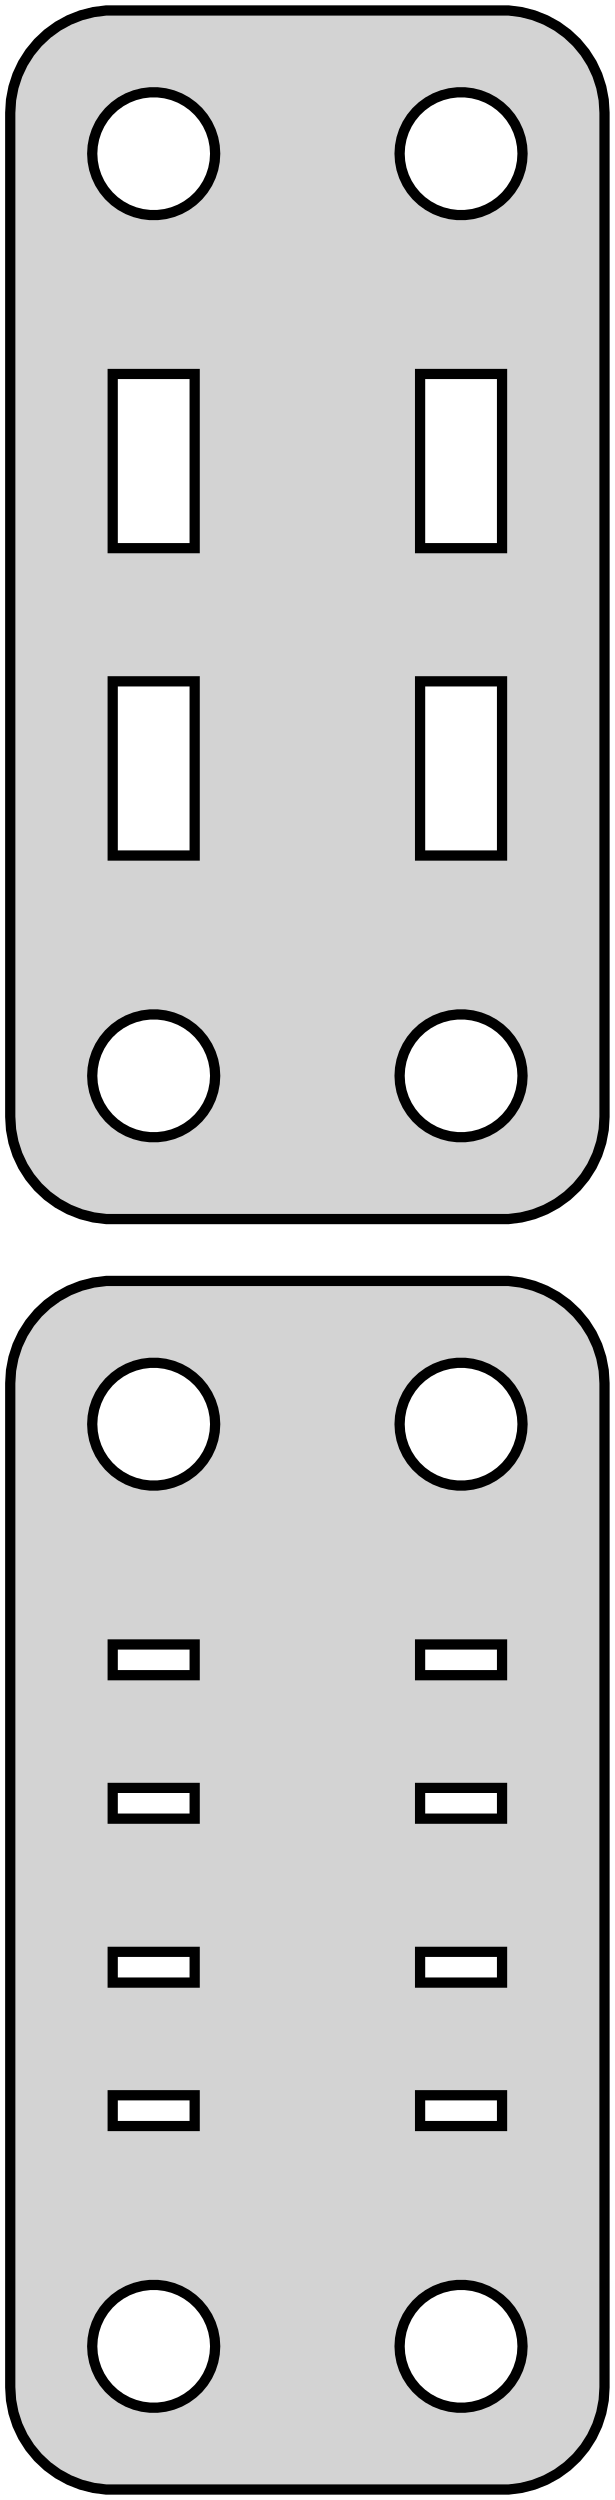
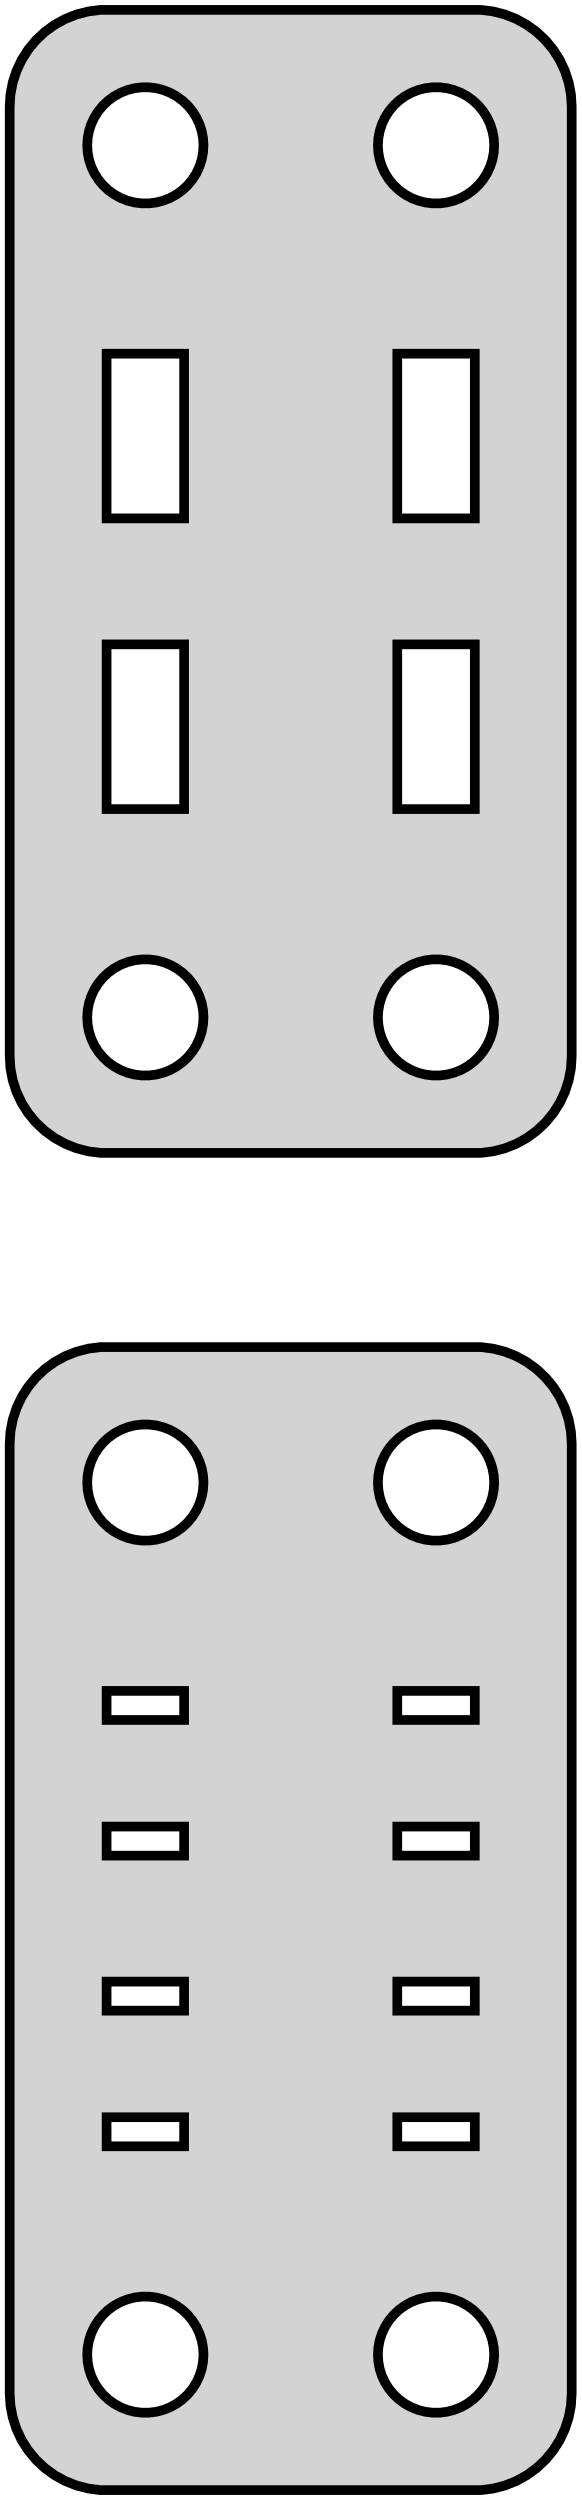
- <svg xmlns="http://www.w3.org/2000/svg" width="30mm" height="122mm" viewBox="-15 -92 30 122" version="1.1">
-   <path d=" M 10.437,-32.589 L 11.045,-32.745 L 11.629,-32.976 L 12.179,-33.278 L 12.687,-33.647 L 13.145,-34.077  L 13.545,-34.561 L 13.882,-35.091 L 14.149,-35.659 L 14.343,-36.257 L 14.461,-36.873 L 14.5,-37.5  L 14.5,-86.5 L 14.461,-87.127 L 14.343,-87.743 L 14.149,-88.341 L 13.882,-88.909 L 13.545,-89.439  L 13.145,-89.923 L 12.687,-90.353 L 12.179,-90.722 L 11.629,-91.024 L 11.045,-91.255 L 10.437,-91.411  L 9.814,-91.49 L -9.814,-91.49 L -10.437,-91.411 L -11.045,-91.255 L -11.629,-91.024 L -12.179,-90.722  L -12.687,-90.353 L -13.145,-89.923 L -13.545,-89.439 L -13.882,-88.909 L -14.149,-88.341 L -14.343,-87.743  L -14.461,-87.127 L -14.5,-86.5 L -14.5,-37.5 L -14.461,-36.873 L -14.343,-36.257 L -14.149,-35.659  L -13.882,-35.091 L -13.545,-34.561 L -13.145,-34.077 L -12.687,-33.647 L -12.179,-33.278 L -11.629,-32.976  L -11.045,-32.745 L -10.437,-32.589 L -9.814,-32.51 L 9.814,-32.51 z M -7.688,-81.506 L -8.062,-81.553 L -8.427,-81.647 L -8.777,-81.785 L -9.107,-81.967 L -9.412,-82.188  L -9.687,-82.446 L -9.927,-82.737 L -10.129,-83.055 L -10.289,-83.396 L -10.406,-83.754 L -10.476,-84.124  L -10.5,-84.5 L -10.476,-84.876 L -10.406,-85.246 L -10.289,-85.604 L -10.129,-85.945 L -9.927,-86.263  L -9.687,-86.554 L -9.412,-86.811 L -9.107,-87.033 L -8.777,-87.215 L -8.427,-87.353 L -8.062,-87.447  L -7.688,-87.494 L -7.312,-87.494 L -6.938,-87.447 L -6.573,-87.353 L -6.223,-87.215 L -5.893,-87.033  L -5.588,-86.811 L -5.313,-86.554 L -5.073,-86.263 L -4.871,-85.945 L -4.711,-85.604 L -4.594,-85.246  L -4.524,-84.876 L -4.5,-84.5 L -4.524,-84.124 L -4.594,-83.754 L -4.711,-83.396 L -4.871,-83.055  L -5.073,-82.737 L -5.313,-82.446 L -5.588,-82.188 L -5.893,-81.967 L -6.223,-81.785 L -6.573,-81.647  L -6.938,-81.553 L -7.312,-81.506 z M 7.312,-81.506 L 6.938,-81.553 L 6.573,-81.647 L 6.223,-81.785 L 5.893,-81.967 L 5.588,-82.188  L 5.313,-82.446 L 5.073,-82.737 L 4.871,-83.055 L 4.711,-83.396 L 4.594,-83.754 L 4.524,-84.124  L 4.5,-84.5 L 4.524,-84.876 L 4.594,-85.246 L 4.711,-85.604 L 4.871,-85.945 L 5.073,-86.263  L 5.313,-86.554 L 5.588,-86.811 L 5.893,-87.033 L 6.223,-87.215 L 6.573,-87.353 L 6.938,-87.447  L 7.312,-87.494 L 7.688,-87.494 L 8.062,-87.447 L 8.427,-87.353 L 8.777,-87.215 L 9.107,-87.033  L 9.412,-86.811 L 9.687,-86.554 L 9.927,-86.263 L 10.129,-85.945 L 10.289,-85.604 L 10.406,-85.246  L 10.476,-84.876 L 10.5,-84.5 L 10.476,-84.124 L 10.406,-83.754 L 10.289,-83.396 L 10.129,-83.055  L 9.927,-82.737 L 9.687,-82.446 L 9.412,-82.188 L 9.107,-81.967 L 8.777,-81.785 L 8.427,-81.647  L 8.062,-81.553 L 7.688,-81.506 z M -9.5,-65.25 L -9.5,-73.75 L -5.5,-73.75 L -5.5,-65.25 z M 5.5,-65.25 L 5.5,-73.75 L 9.5,-73.75 L 9.5,-65.25 z M -9.5,-50.25 L -9.5,-58.75 L -5.5,-58.75 L -5.5,-50.25 z M 5.5,-50.25 L 5.5,-58.75 L 9.5,-58.75 L 9.5,-50.25 z M 7.312,-36.506 L 6.938,-36.553 L 6.573,-36.647 L 6.223,-36.785 L 5.893,-36.967 L 5.588,-37.188  L 5.313,-37.446 L 5.073,-37.737 L 4.871,-38.055 L 4.711,-38.396 L 4.594,-38.754 L 4.524,-39.124  L 4.5,-39.5 L 4.524,-39.876 L 4.594,-40.246 L 4.711,-40.604 L 4.871,-40.945 L 5.073,-41.263  L 5.313,-41.554 L 5.588,-41.812 L 5.893,-42.033 L 6.223,-42.215 L 6.573,-42.353 L 6.938,-42.447  L 7.312,-42.494 L 7.688,-42.494 L 8.062,-42.447 L 8.427,-42.353 L 8.777,-42.215 L 9.107,-42.033  L 9.412,-41.812 L 9.687,-41.554 L 9.927,-41.263 L 10.129,-40.945 L 10.289,-40.604 L 10.406,-40.246  L 10.476,-39.876 L 10.5,-39.5 L 10.476,-39.124 L 10.406,-38.754 L 10.289,-38.396 L 10.129,-38.055  L 9.927,-37.737 L 9.687,-37.446 L 9.412,-37.188 L 9.107,-36.967 L 8.777,-36.785 L 8.427,-36.647  L 8.062,-36.553 L 7.688,-36.506 z M -7.688,-36.506 L -8.062,-36.553 L -8.427,-36.647 L -8.777,-36.785 L -9.107,-36.967 L -9.412,-37.188  L -9.687,-37.446 L -9.927,-37.737 L -10.129,-38.055 L -10.289,-38.396 L -10.406,-38.754 L -10.476,-39.124  L -10.5,-39.5 L -10.476,-39.876 L -10.406,-40.246 L -10.289,-40.604 L -10.129,-40.945 L -9.927,-41.263  L -9.687,-41.554 L -9.412,-41.812 L -9.107,-42.033 L -8.777,-42.215 L -8.427,-42.353 L -8.062,-42.447  L -7.688,-42.494 L -7.312,-42.494 L -6.938,-42.447 L -6.573,-42.353 L -6.223,-42.215 L -5.893,-42.033  L -5.588,-41.812 L -5.313,-41.554 L -5.073,-41.263 L -4.871,-40.945 L -4.711,-40.604 L -4.594,-40.246  L -4.524,-39.876 L -4.5,-39.5 L -4.524,-39.124 L -4.594,-38.754 L -4.711,-38.396 L -4.871,-38.055  L -5.073,-37.737 L -5.313,-37.446 L -5.588,-37.188 L -5.893,-36.967 L -6.223,-36.785 L -6.573,-36.647  L -6.938,-36.553 L -7.312,-36.506 z M 10.437,29.411 L 11.045,29.255 L 11.629,29.024 L 12.179,28.722 L 12.687,28.353 L 13.145,27.923  L 13.545,27.439 L 13.882,26.909 L 14.149,26.341 L 14.343,25.743 L 14.461,25.127 L 14.5,24.5  L 14.5,-24.5 L 14.461,-25.127 L 14.343,-25.743 L 14.149,-26.341 L 13.882,-26.909 L 13.545,-27.439  L 13.145,-27.923 L 12.687,-28.353 L 12.179,-28.722 L 11.629,-29.024 L 11.045,-29.255 L 10.437,-29.411  L 9.814,-29.49 L -9.814,-29.49 L -10.437,-29.411 L -11.045,-29.255 L -11.629,-29.024 L -12.179,-28.722  L -12.687,-28.353 L -13.145,-27.923 L -13.545,-27.439 L -13.882,-26.909 L -14.149,-26.341 L -14.343,-25.743  L -14.461,-25.127 L -14.5,-24.5 L -14.5,24.5 L -14.461,25.127 L -14.343,25.743 L -14.149,26.341  L -13.882,26.909 L -13.545,27.439 L -13.145,27.923 L -12.687,28.353 L -12.179,28.722 L -11.629,29.024  L -11.045,29.255 L -10.437,29.411 L -9.814,29.49 L 9.814,29.49 z M 7.312,-19.506 L 6.938,-19.553 L 6.573,-19.647 L 6.223,-19.785 L 5.893,-19.967 L 5.588,-20.188  L 5.313,-20.446 L 5.073,-20.737 L 4.871,-21.055 L 4.711,-21.396 L 4.594,-21.754 L 4.524,-22.124  L 4.5,-22.5 L 4.524,-22.876 L 4.594,-23.246 L 4.711,-23.604 L 4.871,-23.945 L 5.073,-24.263  L 5.313,-24.554 L 5.588,-24.811 L 5.893,-25.033 L 6.223,-25.215 L 6.573,-25.353 L 6.938,-25.447  L 7.312,-25.494 L 7.688,-25.494 L 8.062,-25.447 L 8.427,-25.353 L 8.777,-25.215 L 9.107,-25.033  L 9.412,-24.811 L 9.687,-24.554 L 9.927,-24.263 L 10.129,-23.945 L 10.289,-23.604 L 10.406,-23.246  L 10.476,-22.876 L 10.5,-22.5 L 10.476,-22.124 L 10.406,-21.754 L 10.289,-21.396 L 10.129,-21.055  L 9.927,-20.737 L 9.687,-20.446 L 9.412,-20.188 L 9.107,-19.967 L 8.777,-19.785 L 8.427,-19.647  L 8.062,-19.553 L 7.688,-19.506 z M -7.688,-19.506 L -8.062,-19.553 L -8.427,-19.647 L -8.777,-19.785 L -9.107,-19.967 L -9.412,-20.188  L -9.687,-20.446 L -9.927,-20.737 L -10.129,-21.055 L -10.289,-21.396 L -10.406,-21.754 L -10.476,-22.124  L -10.5,-22.5 L -10.476,-22.876 L -10.406,-23.246 L -10.289,-23.604 L -10.129,-23.945 L -9.927,-24.263  L -9.687,-24.554 L -9.412,-24.811 L -9.107,-25.033 L -8.777,-25.215 L -8.427,-25.353 L -8.062,-25.447  L -7.688,-25.494 L -7.312,-25.494 L -6.938,-25.447 L -6.573,-25.353 L -6.223,-25.215 L -5.893,-25.033  L -5.588,-24.811 L -5.313,-24.554 L -5.073,-24.263 L -4.871,-23.945 L -4.711,-23.604 L -4.594,-23.246  L -4.524,-22.876 L -4.5,-22.5 L -4.524,-22.124 L -4.594,-21.754 L -4.711,-21.396 L -4.871,-21.055  L -5.073,-20.737 L -5.313,-20.446 L -5.588,-20.188 L -5.893,-19.967 L -6.223,-19.785 L -6.573,-19.647  L -6.938,-19.553 L -7.312,-19.506 z M 5.5,-10.25 L 5.5,-11.75 L 9.5,-11.75 L 9.5,-10.25 z M -9.5,-10.25 L -9.5,-11.75 L -5.5,-11.75 L -5.5,-10.25 z M -9.5,-3.25 L -9.5,-4.75 L -5.5,-4.75 L -5.5,-3.25 z M 5.5,-3.25 L 5.5,-4.75 L 9.5,-4.75 L 9.5,-3.25 z M -9.5,4.75 L -9.5,3.25 L -5.5,3.25 L -5.5,4.75 z M 5.5,4.75 L 5.5,3.25 L 9.5,3.25 L 9.5,4.75 z M -9.5,11.75 L -9.5,10.25 L -5.5,10.25 L -5.5,11.75 z M 5.5,11.75 L 5.5,10.25 L 9.5,10.25 L 9.5,11.75 z M 7.312,25.494 L 6.938,25.447 L 6.573,25.353 L 6.223,25.215 L 5.893,25.033 L 5.588,24.811  L 5.313,24.554 L 5.073,24.263 L 4.871,23.945 L 4.711,23.604 L 4.594,23.246 L 4.524,22.876  L 4.5,22.5 L 4.524,22.124 L 4.594,21.754 L 4.711,21.396 L 4.871,21.055 L 5.073,20.737  L 5.313,20.446 L 5.588,20.188 L 5.893,19.967 L 6.223,19.785 L 6.573,19.647 L 6.938,19.553  L 7.312,19.506 L 7.688,19.506 L 8.062,19.553 L 8.427,19.647 L 8.777,19.785 L 9.107,19.967  L 9.412,20.188 L 9.687,20.446 L 9.927,20.737 L 10.129,21.055 L 10.289,21.396 L 10.406,21.754  L 10.476,22.124 L 10.5,22.5 L 10.476,22.876 L 10.406,23.246 L 10.289,23.604 L 10.129,23.945  L 9.927,24.263 L 9.687,24.554 L 9.412,24.811 L 9.107,25.033 L 8.777,25.215 L 8.427,25.353  L 8.062,25.447 L 7.688,25.494 z M -7.688,25.494 L -8.062,25.447 L -8.427,25.353 L -8.777,25.215 L -9.107,25.033 L -9.412,24.811  L -9.687,24.554 L -9.927,24.263 L -10.129,23.945 L -10.289,23.604 L -10.406,23.246 L -10.476,22.876  L -10.5,22.5 L -10.476,22.124 L -10.406,21.754 L -10.289,21.396 L -10.129,21.055 L -9.927,20.737  L -9.687,20.446 L -9.412,20.188 L -9.107,19.967 L -8.777,19.785 L -8.427,19.647 L -8.062,19.553  L -7.688,19.506 L -7.312,19.506 L -6.938,19.553 L -6.573,19.647 L -6.223,19.785 L -5.893,19.967  L -5.588,20.188 L -5.313,20.446 L -5.073,20.737 L -4.871,21.055 L -4.711,21.396 L -4.594,21.754  L -4.524,22.124 L -4.5,22.5 L -4.524,22.876 L -4.594,23.246 L -4.711,23.604 L -4.871,23.945  L -5.073,24.263 L -5.313,24.554 L -5.588,24.811 L -5.893,25.033 L -6.223,25.215 L -6.573,25.353  L -6.938,25.447 L -7.312,25.494 z " stroke="black" fill="lightgray" stroke-width="0.5" />
+ <svg xmlns="http://www.w3.org/2000/svg" width="30mm" height="129mm" viewBox="-15 -99 30 129" version="1.1">
+   <path d=" M 10.437,-39.589 L 11.045,-39.745 L 11.629,-39.976 L 12.179,-40.278 L 12.687,-40.647 L 13.145,-41.077  L 13.545,-41.561 L 13.882,-42.091 L 14.149,-42.659 L 14.343,-43.257 L 14.461,-43.873 L 14.5,-44.5  L 14.5,-93.5 L 14.461,-94.127 L 14.343,-94.743 L 14.149,-95.341 L 13.882,-95.909 L 13.545,-96.439  L 13.145,-96.923 L 12.687,-97.353 L 12.179,-97.722 L 11.629,-98.024 L 11.045,-98.255 L 10.437,-98.411  L 9.814,-98.49 L -9.814,-98.49 L -10.437,-98.411 L -11.045,-98.255 L -11.629,-98.024 L -12.179,-97.722  L -12.687,-97.353 L -13.145,-96.923 L -13.545,-96.439 L -13.882,-95.909 L -14.149,-95.341 L -14.343,-94.743  L -14.461,-94.127 L -14.5,-93.5 L -14.5,-44.5 L -14.461,-43.873 L -14.343,-43.257 L -14.149,-42.659  L -13.882,-42.091 L -13.545,-41.561 L -13.145,-41.077 L -12.687,-40.647 L -12.179,-40.278 L -11.629,-39.976  L -11.045,-39.745 L -10.437,-39.589 L -9.814,-39.51 L 9.814,-39.51 z M -7.688,-88.506 L -8.062,-88.553 L -8.427,-88.647 L -8.777,-88.785 L -9.107,-88.967 L -9.412,-89.188  L -9.687,-89.446 L -9.927,-89.737 L -10.129,-90.055 L -10.289,-90.396 L -10.406,-90.754 L -10.476,-91.124  L -10.5,-91.5 L -10.476,-91.876 L -10.406,-92.246 L -10.289,-92.604 L -10.129,-92.945 L -9.927,-93.263  L -9.687,-93.554 L -9.412,-93.811 L -9.107,-94.033 L -8.777,-94.215 L -8.427,-94.353 L -8.062,-94.447  L -7.688,-94.494 L -7.312,-94.494 L -6.938,-94.447 L -6.573,-94.353 L -6.223,-94.215 L -5.893,-94.033  L -5.588,-93.811 L -5.313,-93.554 L -5.073,-93.263 L -4.871,-92.945 L -4.711,-92.604 L -4.594,-92.246  L -4.524,-91.876 L -4.5,-91.5 L -4.524,-91.124 L -4.594,-90.754 L -4.711,-90.396 L -4.871,-90.055  L -5.073,-89.737 L -5.313,-89.446 L -5.588,-89.188 L -5.893,-88.967 L -6.223,-88.785 L -6.573,-88.647  L -6.938,-88.553 L -7.312,-88.506 z M 7.312,-88.506 L 6.938,-88.553 L 6.573,-88.647 L 6.223,-88.785 L 5.893,-88.967 L 5.588,-89.188  L 5.313,-89.446 L 5.073,-89.737 L 4.871,-90.055 L 4.711,-90.396 L 4.594,-90.754 L 4.524,-91.124  L 4.5,-91.5 L 4.524,-91.876 L 4.594,-92.246 L 4.711,-92.604 L 4.871,-92.945 L 5.073,-93.263  L 5.313,-93.554 L 5.588,-93.811 L 5.893,-94.033 L 6.223,-94.215 L 6.573,-94.353 L 6.938,-94.447  L 7.312,-94.494 L 7.688,-94.494 L 8.062,-94.447 L 8.427,-94.353 L 8.777,-94.215 L 9.107,-94.033  L 9.412,-93.811 L 9.687,-93.554 L 9.927,-93.263 L 10.129,-92.945 L 10.289,-92.604 L 10.406,-92.246  L 10.476,-91.876 L 10.5,-91.5 L 10.476,-91.124 L 10.406,-90.754 L 10.289,-90.396 L 10.129,-90.055  L 9.927,-89.737 L 9.687,-89.446 L 9.412,-89.188 L 9.107,-88.967 L 8.777,-88.785 L 8.427,-88.647  L 8.062,-88.553 L 7.688,-88.506 z M -9.5,-72.25 L -9.5,-80.75 L -5.5,-80.75 L -5.5,-72.25 z M 5.5,-72.25 L 5.5,-80.75 L 9.5,-80.75 L 9.5,-72.25 z M -9.5,-57.25 L -9.5,-65.75 L -5.5,-65.75 L -5.5,-57.25 z M 5.5,-57.25 L 5.5,-65.75 L 9.5,-65.75 L 9.5,-57.25 z M 7.312,-43.506 L 6.938,-43.553 L 6.573,-43.647 L 6.223,-43.785 L 5.893,-43.967 L 5.588,-44.188  L 5.313,-44.446 L 5.073,-44.737 L 4.871,-45.055 L 4.711,-45.396 L 4.594,-45.754 L 4.524,-46.124  L 4.5,-46.5 L 4.524,-46.876 L 4.594,-47.246 L 4.711,-47.604 L 4.871,-47.945 L 5.073,-48.263  L 5.313,-48.554 L 5.588,-48.812 L 5.893,-49.033 L 6.223,-49.215 L 6.573,-49.353 L 6.938,-49.447  L 7.312,-49.494 L 7.688,-49.494 L 8.062,-49.447 L 8.427,-49.353 L 8.777,-49.215 L 9.107,-49.033  L 9.412,-48.812 L 9.687,-48.554 L 9.927,-48.263 L 10.129,-47.945 L 10.289,-47.604 L 10.406,-47.246  L 10.476,-46.876 L 10.5,-46.5 L 10.476,-46.124 L 10.406,-45.754 L 10.289,-45.396 L 10.129,-45.055  L 9.927,-44.737 L 9.687,-44.446 L 9.412,-44.188 L 9.107,-43.967 L 8.777,-43.785 L 8.427,-43.647  L 8.062,-43.553 L 7.688,-43.506 z M -7.688,-43.506 L -8.062,-43.553 L -8.427,-43.647 L -8.777,-43.785 L -9.107,-43.967 L -9.412,-44.188  L -9.687,-44.446 L -9.927,-44.737 L -10.129,-45.055 L -10.289,-45.396 L -10.406,-45.754 L -10.476,-46.124  L -10.5,-46.5 L -10.476,-46.876 L -10.406,-47.246 L -10.289,-47.604 L -10.129,-47.945 L -9.927,-48.263  L -9.687,-48.554 L -9.412,-48.812 L -9.107,-49.033 L -8.777,-49.215 L -8.427,-49.353 L -8.062,-49.447  L -7.688,-49.494 L -7.312,-49.494 L -6.938,-49.447 L -6.573,-49.353 L -6.223,-49.215 L -5.893,-49.033  L -5.588,-48.812 L -5.313,-48.554 L -5.073,-48.263 L -4.871,-47.945 L -4.711,-47.604 L -4.594,-47.246  L -4.524,-46.876 L -4.5,-46.5 L -4.524,-46.124 L -4.594,-45.754 L -4.711,-45.396 L -4.871,-45.055  L -5.073,-44.737 L -5.313,-44.446 L -5.588,-44.188 L -5.893,-43.967 L -6.223,-43.785 L -6.573,-43.647  L -6.938,-43.553 L -7.312,-43.506 z M 10.437,29.411 L 11.045,29.255 L 11.629,29.024 L 12.179,28.722 L 12.687,28.353 L 13.145,27.923  L 13.545,27.439 L 13.882,26.909 L 14.149,26.341 L 14.343,25.743 L 14.461,25.127 L 14.5,24.5  L 14.5,-24.5 L 14.461,-25.127 L 14.343,-25.743 L 14.149,-26.341 L 13.882,-26.909 L 13.545,-27.439  L 13.145,-27.923 L 12.687,-28.353 L 12.179,-28.722 L 11.629,-29.024 L 11.045,-29.255 L 10.437,-29.411  L 9.814,-29.49 L -9.814,-29.49 L -10.437,-29.411 L -11.045,-29.255 L -11.629,-29.024 L -12.179,-28.722  L -12.687,-28.353 L -13.145,-27.923 L -13.545,-27.439 L -13.882,-26.909 L -14.149,-26.341 L -14.343,-25.743  L -14.461,-25.127 L -14.5,-24.5 L -14.5,24.5 L -14.461,25.127 L -14.343,25.743 L -14.149,26.341  L -13.882,26.909 L -13.545,27.439 L -13.145,27.923 L -12.687,28.353 L -12.179,28.722 L -11.629,29.024  L -11.045,29.255 L -10.437,29.411 L -9.814,29.49 L 9.814,29.49 z M 7.312,-19.506 L 6.938,-19.553 L 6.573,-19.647 L 6.223,-19.785 L 5.893,-19.967 L 5.588,-20.188  L 5.313,-20.446 L 5.073,-20.737 L 4.871,-21.055 L 4.711,-21.396 L 4.594,-21.754 L 4.524,-22.124  L 4.5,-22.5 L 4.524,-22.876 L 4.594,-23.246 L 4.711,-23.604 L 4.871,-23.945 L 5.073,-24.263  L 5.313,-24.554 L 5.588,-24.811 L 5.893,-25.033 L 6.223,-25.215 L 6.573,-25.353 L 6.938,-25.447  L 7.312,-25.494 L 7.688,-25.494 L 8.062,-25.447 L 8.427,-25.353 L 8.777,-25.215 L 9.107,-25.033  L 9.412,-24.811 L 9.687,-24.554 L 9.927,-24.263 L 10.129,-23.945 L 10.289,-23.604 L 10.406,-23.246  L 10.476,-22.876 L 10.5,-22.5 L 10.476,-22.124 L 10.406,-21.754 L 10.289,-21.396 L 10.129,-21.055  L 9.927,-20.737 L 9.687,-20.446 L 9.412,-20.188 L 9.107,-19.967 L 8.777,-19.785 L 8.427,-19.647  L 8.062,-19.553 L 7.688,-19.506 z M -7.688,-19.506 L -8.062,-19.553 L -8.427,-19.647 L -8.777,-19.785 L -9.107,-19.967 L -9.412,-20.188  L -9.687,-20.446 L -9.927,-20.737 L -10.129,-21.055 L -10.289,-21.396 L -10.406,-21.754 L -10.476,-22.124  L -10.5,-22.5 L -10.476,-22.876 L -10.406,-23.246 L -10.289,-23.604 L -10.129,-23.945 L -9.927,-24.263  L -9.687,-24.554 L -9.412,-24.811 L -9.107,-25.033 L -8.777,-25.215 L -8.427,-25.353 L -8.062,-25.447  L -7.688,-25.494 L -7.312,-25.494 L -6.938,-25.447 L -6.573,-25.353 L -6.223,-25.215 L -5.893,-25.033  L -5.588,-24.811 L -5.313,-24.554 L -5.073,-24.263 L -4.871,-23.945 L -4.711,-23.604 L -4.594,-23.246  L -4.524,-22.876 L -4.5,-22.5 L -4.524,-22.124 L -4.594,-21.754 L -4.711,-21.396 L -4.871,-21.055  L -5.073,-20.737 L -5.313,-20.446 L -5.588,-20.188 L -5.893,-19.967 L -6.223,-19.785 L -6.573,-19.647  L -6.938,-19.553 L -7.312,-19.506 z M 5.5,-10.25 L 5.5,-11.75 L 9.5,-11.75 L 9.5,-10.25 z M -9.5,-10.25 L -9.5,-11.75 L -5.5,-11.75 L -5.5,-10.25 z M -9.5,-3.25 L -9.5,-4.75 L -5.5,-4.75 L -5.5,-3.25 z M 5.5,-3.25 L 5.5,-4.75 L 9.5,-4.75 L 9.5,-3.25 z M -9.5,4.75 L -9.5,3.25 L -5.5,3.25 L -5.5,4.75 z M 5.5,4.75 L 5.5,3.25 L 9.5,3.25 L 9.5,4.75 z M -9.5,11.75 L -9.5,10.25 L -5.5,10.25 L -5.5,11.75 z M 5.5,11.75 L 5.5,10.25 L 9.5,10.25 L 9.5,11.75 z M 7.312,25.494 L 6.938,25.447 L 6.573,25.353 L 6.223,25.215 L 5.893,25.033 L 5.588,24.811  L 5.313,24.554 L 5.073,24.263 L 4.871,23.945 L 4.711,23.604 L 4.594,23.246 L 4.524,22.876  L 4.5,22.5 L 4.524,22.124 L 4.594,21.754 L 4.711,21.396 L 4.871,21.055 L 5.073,20.737  L 5.313,20.446 L 5.588,20.188 L 5.893,19.967 L 6.223,19.785 L 6.573,19.647 L 6.938,19.553  L 7.312,19.506 L 7.688,19.506 L 8.062,19.553 L 8.427,19.647 L 8.777,19.785 L 9.107,19.967  L 9.412,20.188 L 9.687,20.446 L 9.927,20.737 L 10.129,21.055 L 10.289,21.396 L 10.406,21.754  L 10.476,22.124 L 10.5,22.5 L 10.476,22.876 L 10.406,23.246 L 10.289,23.604 L 10.129,23.945  L 9.927,24.263 L 9.687,24.554 L 9.412,24.811 L 9.107,25.033 L 8.777,25.215 L 8.427,25.353  L 8.062,25.447 L 7.688,25.494 z M -7.688,25.494 L -8.062,25.447 L -8.427,25.353 L -8.777,25.215 L -9.107,25.033 L -9.412,24.811  L -9.687,24.554 L -9.927,24.263 L -10.129,23.945 L -10.289,23.604 L -10.406,23.246 L -10.476,22.876  L -10.5,22.5 L -10.476,22.124 L -10.406,21.754 L -10.289,21.396 L -10.129,21.055 L -9.927,20.737  L -9.687,20.446 L -9.412,20.188 L -9.107,19.967 L -8.777,19.785 L -8.427,19.647 L -8.062,19.553  L -7.688,19.506 L -7.312,19.506 L -6.938,19.553 L -6.573,19.647 L -6.223,19.785 L -5.893,19.967  L -5.588,20.188 L -5.313,20.446 L -5.073,20.737 L -4.871,21.055 L -4.711,21.396 L -4.594,21.754  L -4.524,22.124 L -4.5,22.5 L -4.524,22.876 L -4.594,23.246 L -4.711,23.604 L -4.871,23.945  L -5.073,24.263 L -5.313,24.554 L -5.588,24.811 L -5.893,25.033 L -6.223,25.215 L -6.573,25.353  L -6.938,25.447 L -7.312,25.494 z " stroke="black" fill="lightgray" stroke-width="0.5" />
</svg>
